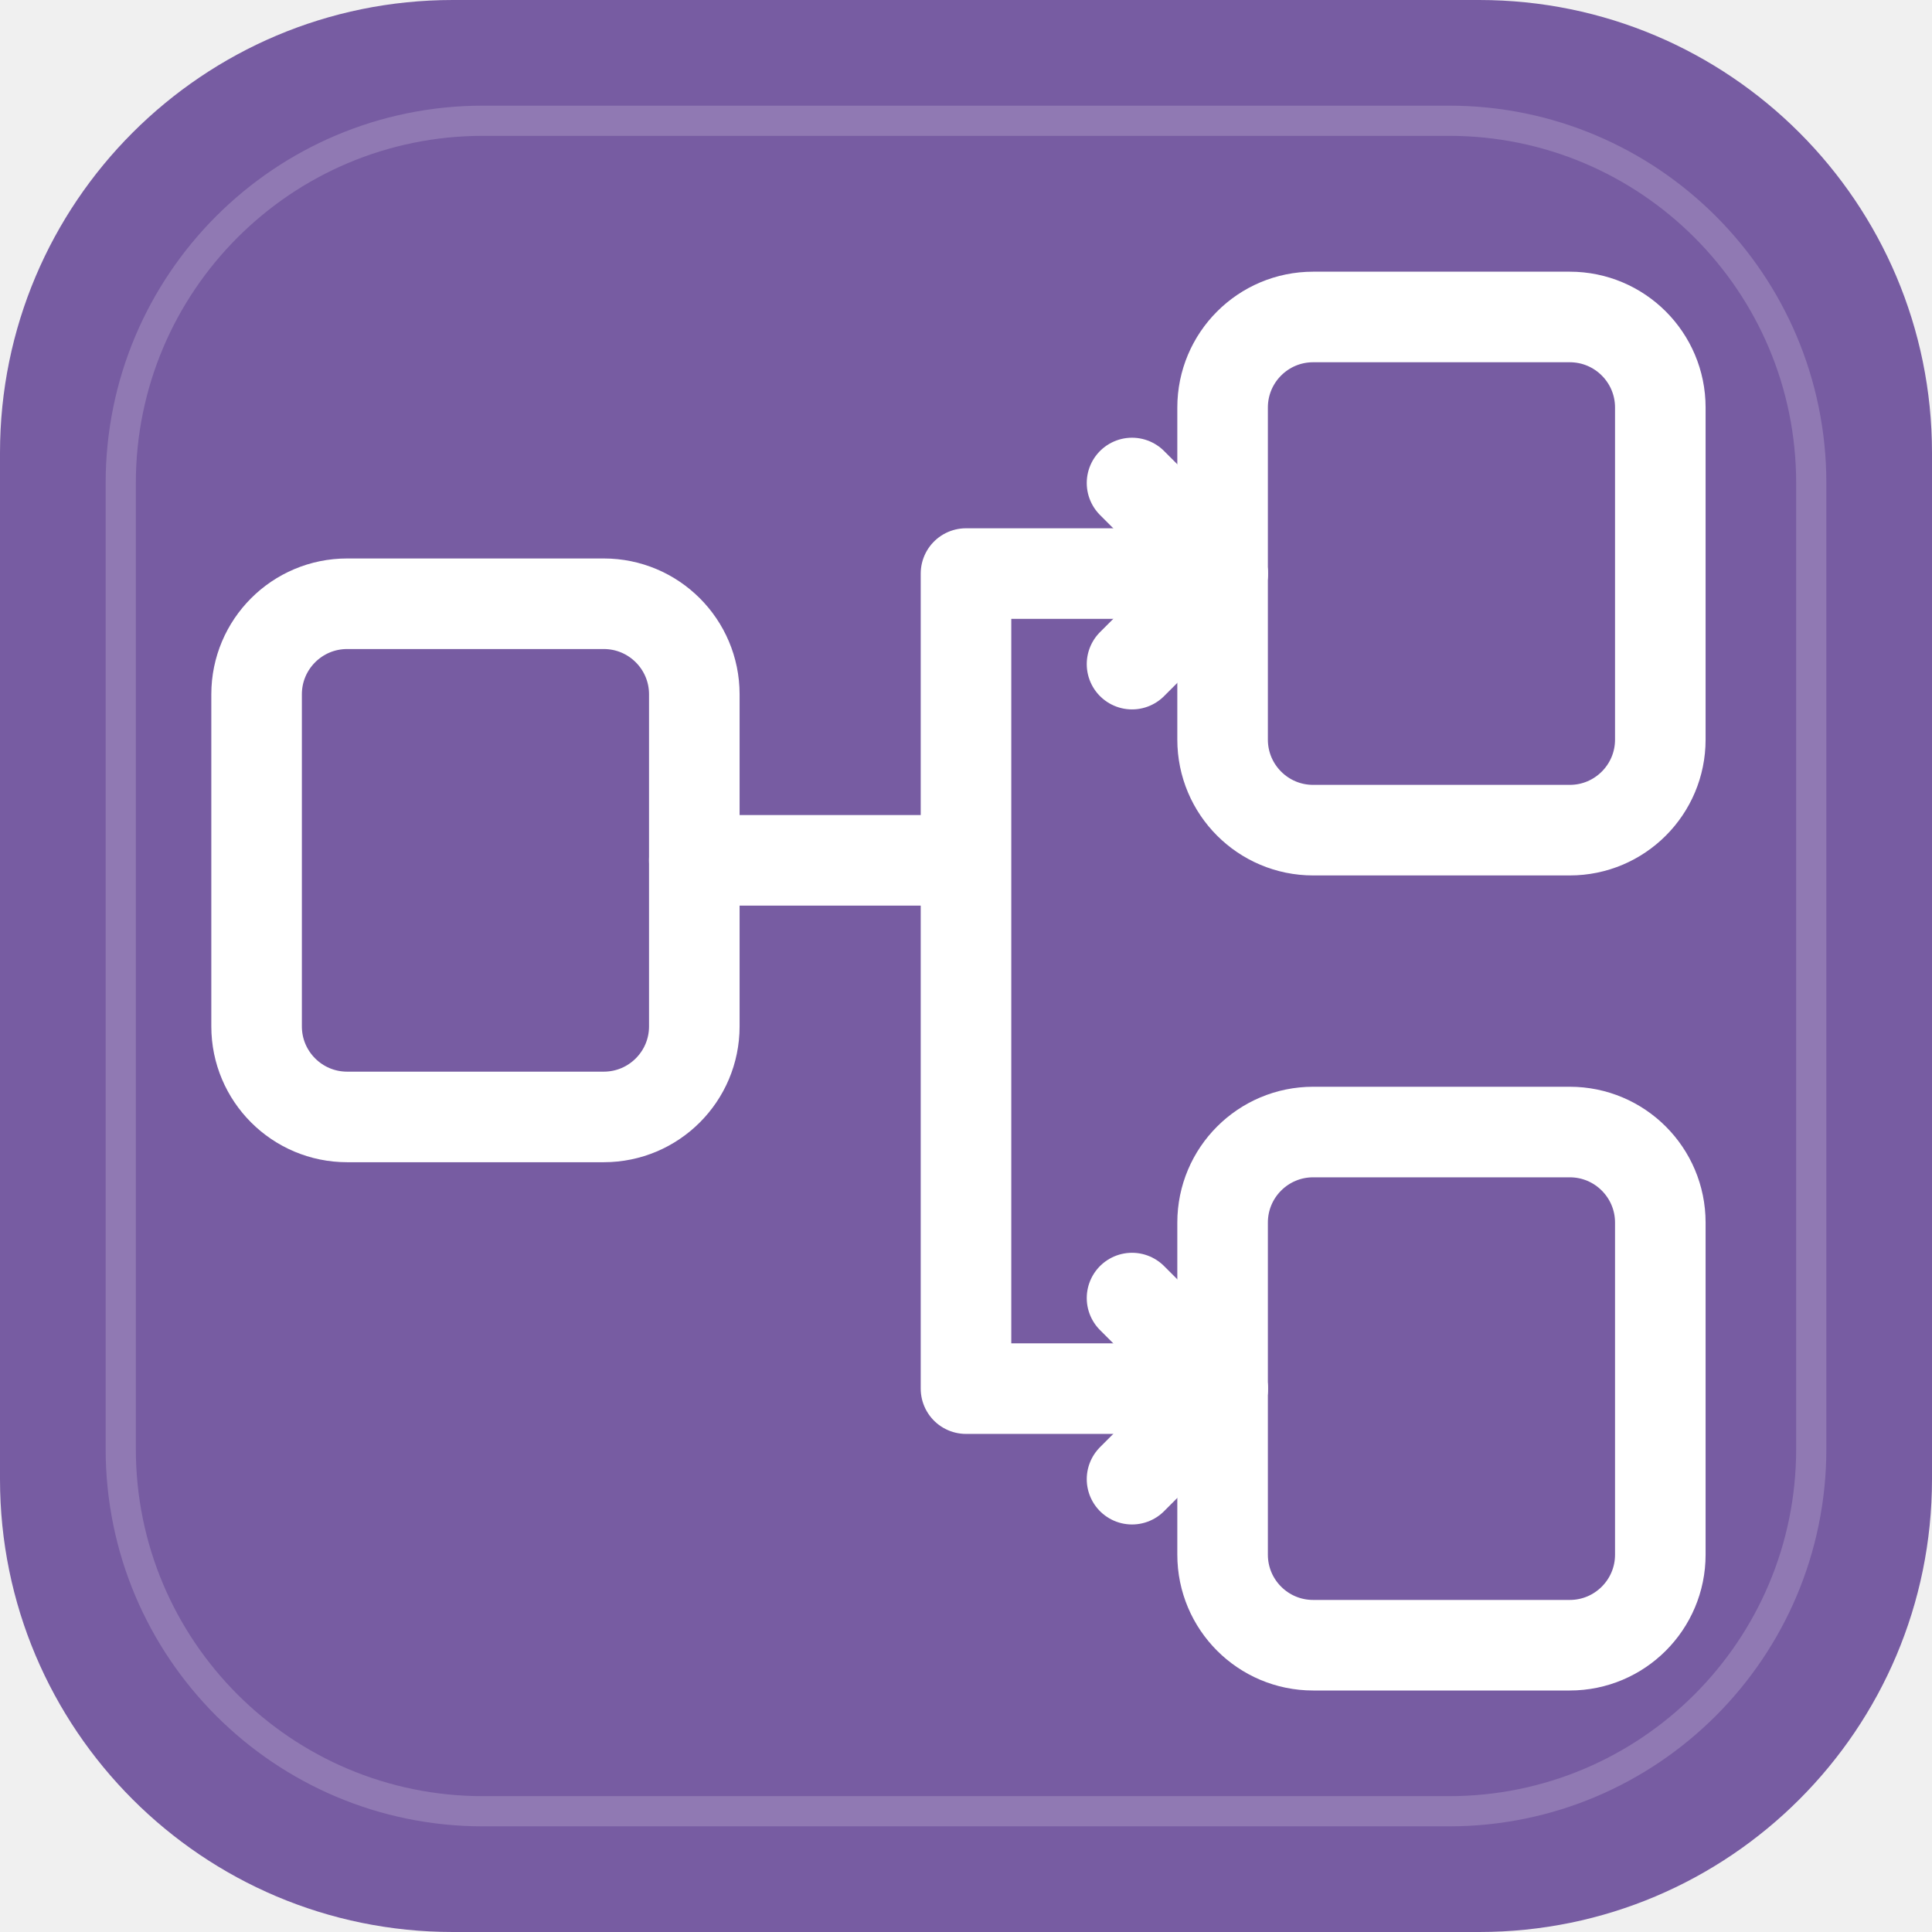
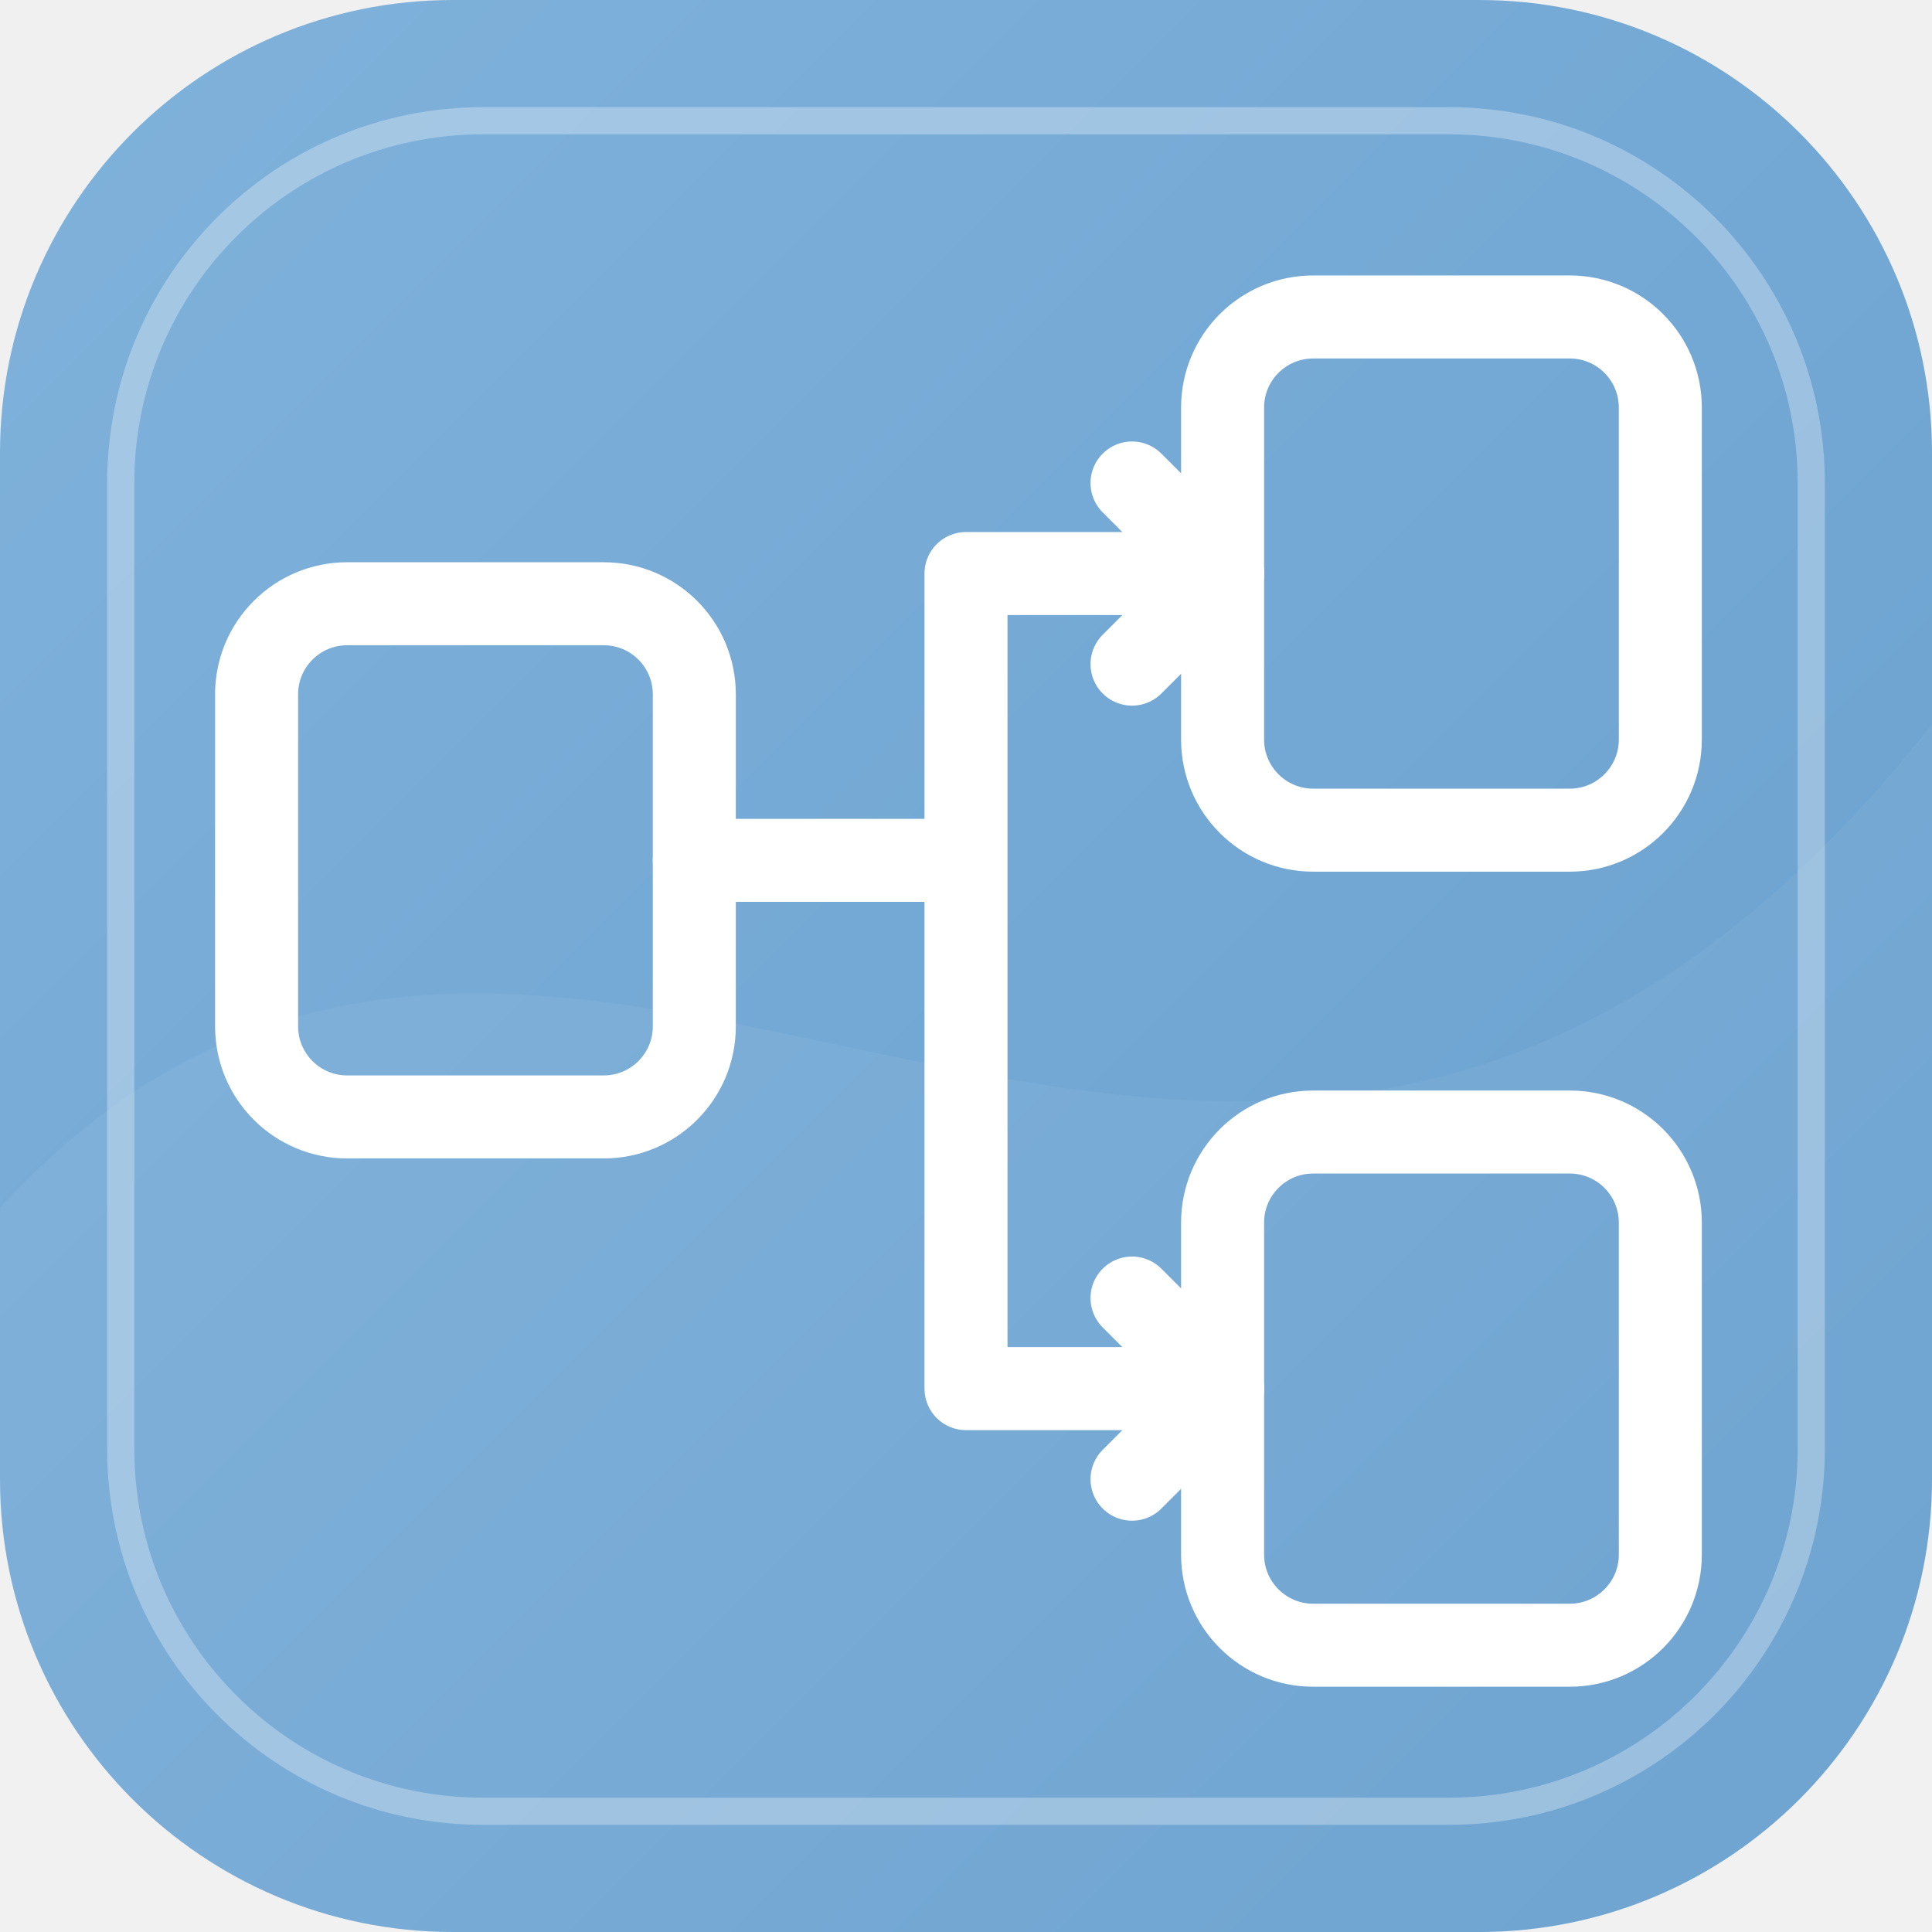
<svg xmlns="http://www.w3.org/2000/svg" width="128" height="128" viewBox="0 0 128 128">
-   <rect width="128" height="128" rx="30" fill="#775CA2" />
-   <rect x="8" y="8" width="112" height="112" rx="24" fill="none" stroke="#fff" stroke-opacity=".18" stroke-width="2" />
-   <g fill="none" stroke="#fff" stroke-width="6" stroke-linecap="round" stroke-linejoin="round">
+   <defs>
+     <linearGradient id="tile" x1="0%" y1="0%" x2="100%" y2="100%">
+       <stop offset="0%" stop-color="#80B2DB" />
+       <stop offset="100%" stop-color="#689FCE" />
+     </linearGradient>
+   </defs>
+   <rect width="128" height="128" rx="30" fill="url(#tile)" />
+   <path d="M0 80C38 39 82 106 128 48V128H0Z" fill="#fff" opacity=".045" />
+   <rect x="8" y="8" width="112" height="112" rx="24" fill="none" stroke="#fff" stroke-opacity=".3" stroke-width="1.8" />
+   <g fill="none" stroke="#fff" stroke-width="5.5" stroke-linecap="round" stroke-linejoin="round">
    <rect x="17" y="40" width="29" height="34" rx="6" />
    <rect x="81" y="21" width="29" height="34" rx="6" />
    <rect x="81" y="75" width="29" height="34" rx="6" />
    <path d="M46 57h18V38h17M64 57v35h17" />
    <path d="m75 32 6 6-6 6m0 42 6 6-6 6" />
  </g>
</svg>
